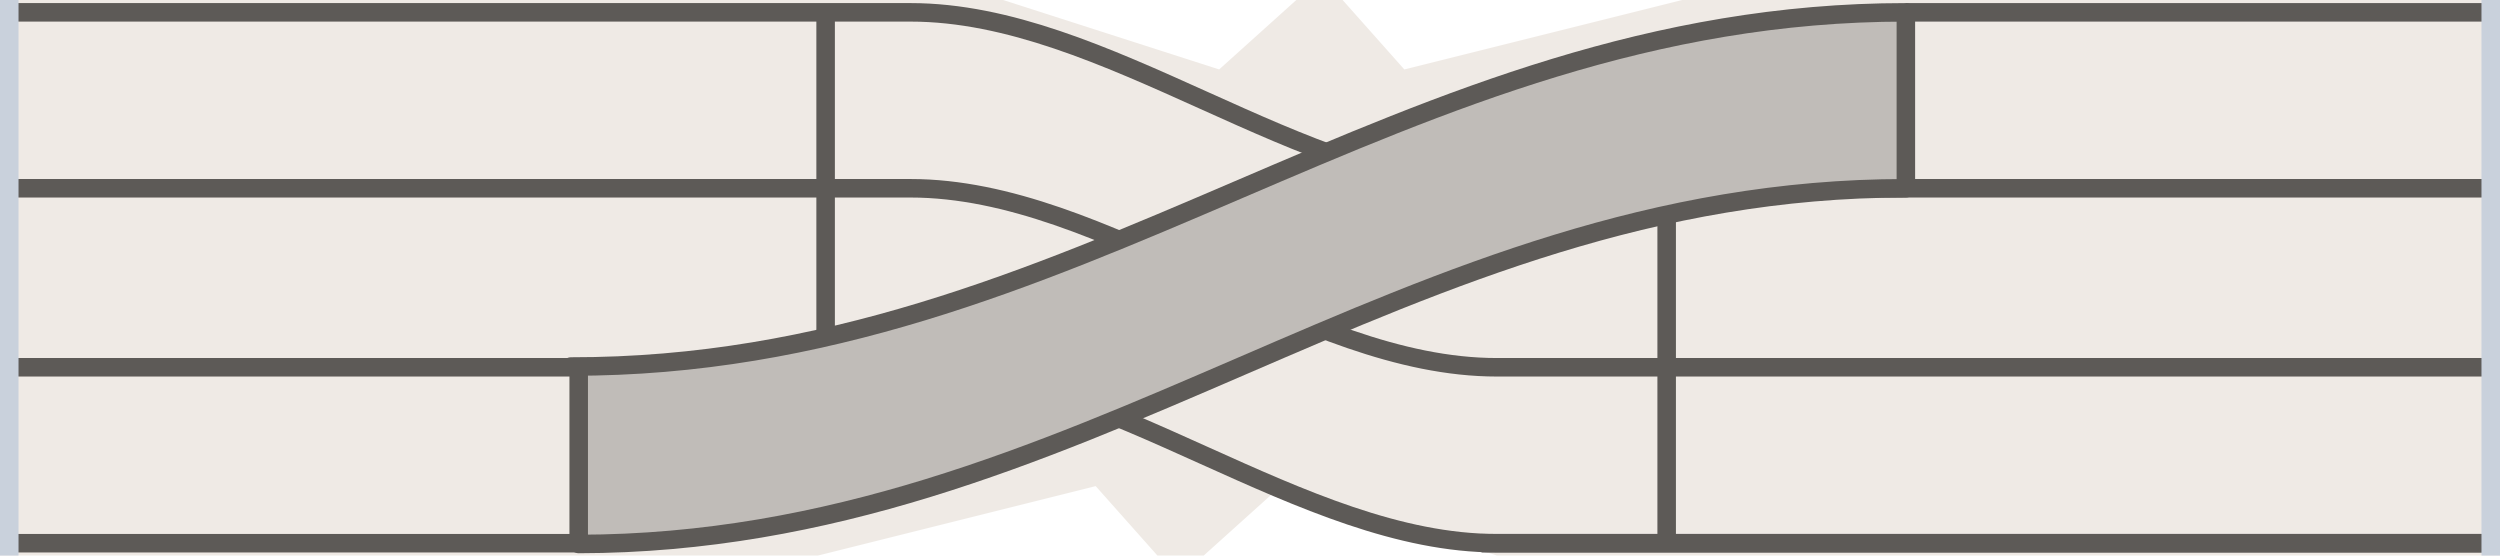
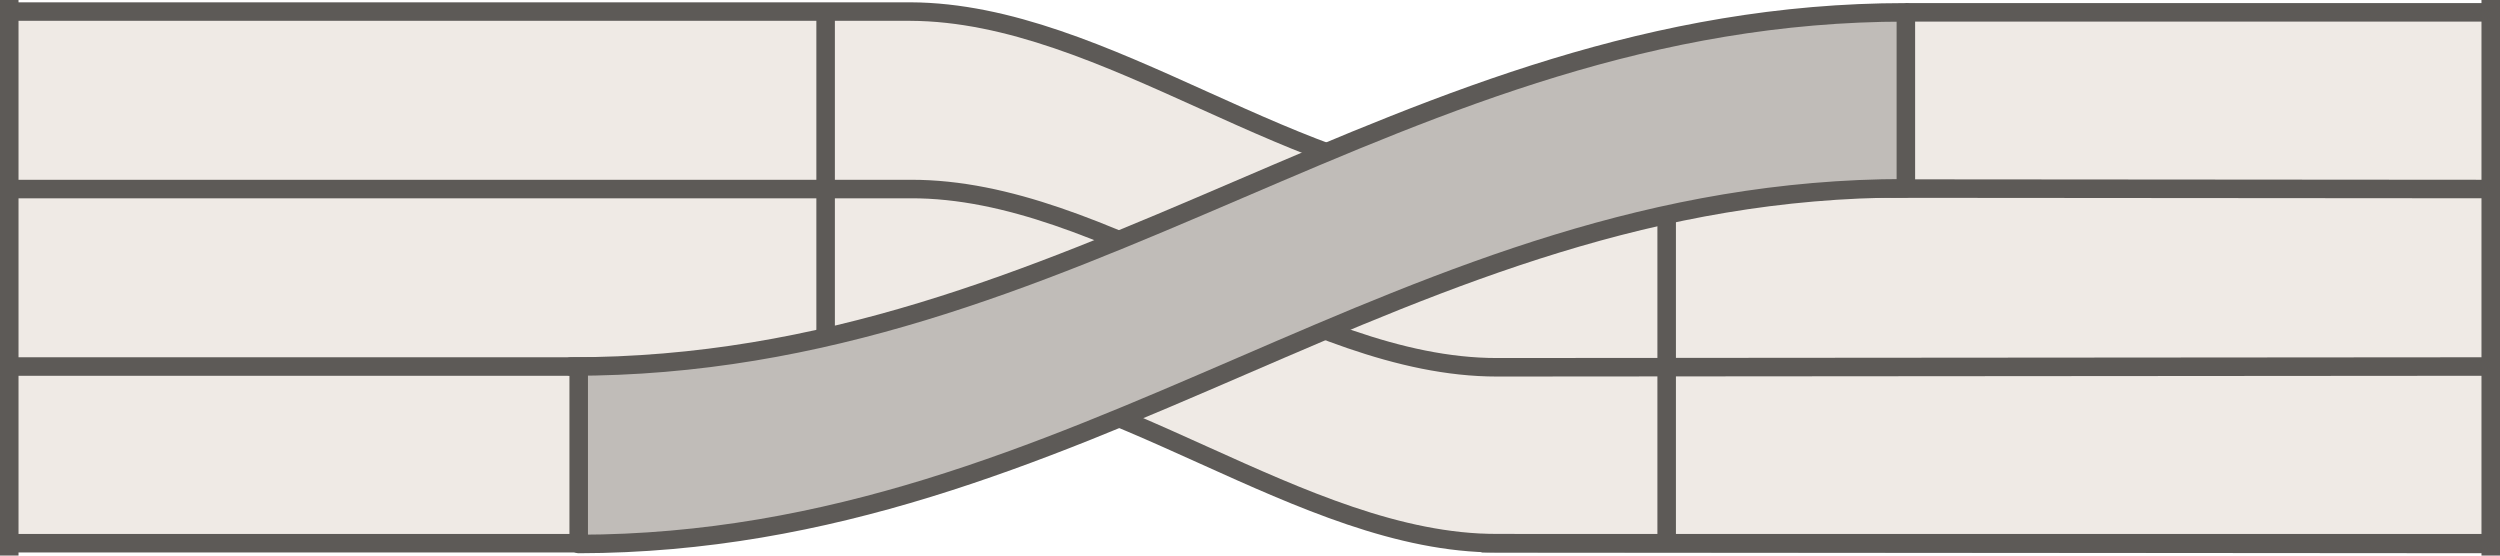
<svg xmlns="http://www.w3.org/2000/svg" width="162" height="36" viewBox="-81.0 -18.0 162 36">
-   <path d="M -81 -18 H 81 V 18 H -81 Z M -16 -18 L 3 -18 L -2 -13.5 Z M 6 -18 L 28 -18 L 10 -13.5 Z M 16 18 L -3 18 L 2 13.5 Z M -6 18 L -28 18 L -10 13.5 Z" fill="#efeae5" fill-rule="evenodd" />
-   <path d="M -81 -17.2 L -22 -17.2 C -9.3 -17.2 3.3 -5.8 16.0 -5.8 L 81 -5.8" fill="none" stroke="#5d5a57" stroke-width="1.2" stroke-linecap="round" />
-   <path d="M -81 -5.8 L -22 -5.8 C -9.3 -5.8 3.3 5.8 16.0 5.8 L 81 5.8" fill="none" stroke="#5d5a57" stroke-width="1.2" stroke-linecap="round" />
-   <path d="M -81 5.8 L -22 5.8 C -9.3 5.8 3.3 17.2 16.0 17.2 L 81 17.2" fill="none" stroke="#5d5a57" stroke-width="1.2" stroke-linecap="round" />
+   <path d="M -81 -17.25 L -22 -17.25 C -9.3 -17.2 3.3 -5.8 16.0 -5.8 L 42.5 -5.75 L 42.5 -17.25 L 81 -17.25 L 81 17.25 L 16 17.25 C 7.86 17.25 -0.27 12.51 -8.41 9.11 C -19.20 13.54 -30.38 17.25 -43.50 17.25 L -81 17.25 Z" fill="#efeae5" />
+   <path d="M -81 -17.25 L -22 -17.25 C -9.3 -17.2 3.3 -5.8 16.0 -5.8 L 81 -5.75" fill="none" stroke="#5d5a57" stroke-width="1.2" stroke-linecap="round" />
+   <path d="M -81 -5.75 L -22 -5.75 C -9.3 -5.8 3.3 5.8 16.0 5.8 L 81 5.75" fill="none" stroke="#5d5a57" stroke-width="1.2" stroke-linecap="round" />
+   <path d="M -81 5.75 L -22 5.75 C -9.3 5.8 3.3 17.2 16.0 17.2 L 81 17.25" fill="none" stroke="#5d5a57" stroke-width="1.2" stroke-linecap="round" />
  <path d="M -27.5 -17.2 L -27.5 5.8" fill="none" stroke="#5d5a57" stroke-width="1.2" stroke-linecap="butt" />
-   <path d="M 27.0 -5.5 L 27.0 17.2" fill="none" stroke="#5d5a57" stroke-width="1.2" stroke-linecap="butt" />
+   <path d="M 27.0 -5.8 L 27.0 17.2" fill="none" stroke="#5d5a57" stroke-width="1.2" stroke-linecap="butt" />
  <path d="M -44 5.75 C -11.1 5.8 9.6 -17.2 42.5 -17.2 L 42.5 -5.75 C 9.8 -5.8 -10.8 17.2 -43.5 17.2 Z" fill="#c0bcb8" />
  <path d="M -44 5.75 C -11.1 5.8 9.6 -17.2 42.5 -17.2" fill="none" stroke="#5d5a57" stroke-width="1.2" stroke-linecap="round" />
  <path d="M -43.5 17.25 C -10.8 17.2 9.8 -5.8 42.5 -5.8" fill="none" stroke="#5d5a57" stroke-width="1.2" stroke-linecap="round" />
  <path d="M 42.5 -17.2 L 80.0 -17.2" fill="none" stroke="#5d5a57" stroke-width="1.2" stroke-linecap="butt" />
  <path d="M -80.0 17.2 L -43.5 17.2" fill="none" stroke="#5d5a57" stroke-width="1.2" stroke-linecap="butt" />
  <path d="M 15.0 17.2 L 80.0 17.2" fill="none" stroke="#5d5a57" stroke-width="1.2" stroke-linecap="butt" />
  <path d="M 42.5 -17.2 L 42.5 -5.8" fill="none" stroke="#5d5a57" stroke-width="1.2" stroke-linecap="butt" />
  <path d="M -43.5 5.8 L -43.5 17.2" fill="none" stroke="#5d5a57" stroke-width="1.2" stroke-linecap="butt" />
-   <rect x="-81.00" y="-18.00" width="1.20" height="36.00" rx="0.00" fill="#c9d1dc" stroke="none" stroke-width="0.8" />
-   <rect x="79.80" y="-18.00" width="1.20" height="36.00" rx="0.00" fill="#c9d1dc" stroke="none" stroke-width="0.8" />
+   <rect x="-81.00" y="-18.00" width="1.20" height="36.00" rx="0.00" fill="#5d5a57" stroke="none" stroke-width="0.8" />
+   <rect x="79.80" y="-18.00" width="1.20" height="36.00" rx="0.00" fill="#5d5a57" stroke="none" stroke-width="0.8" />
</svg>
